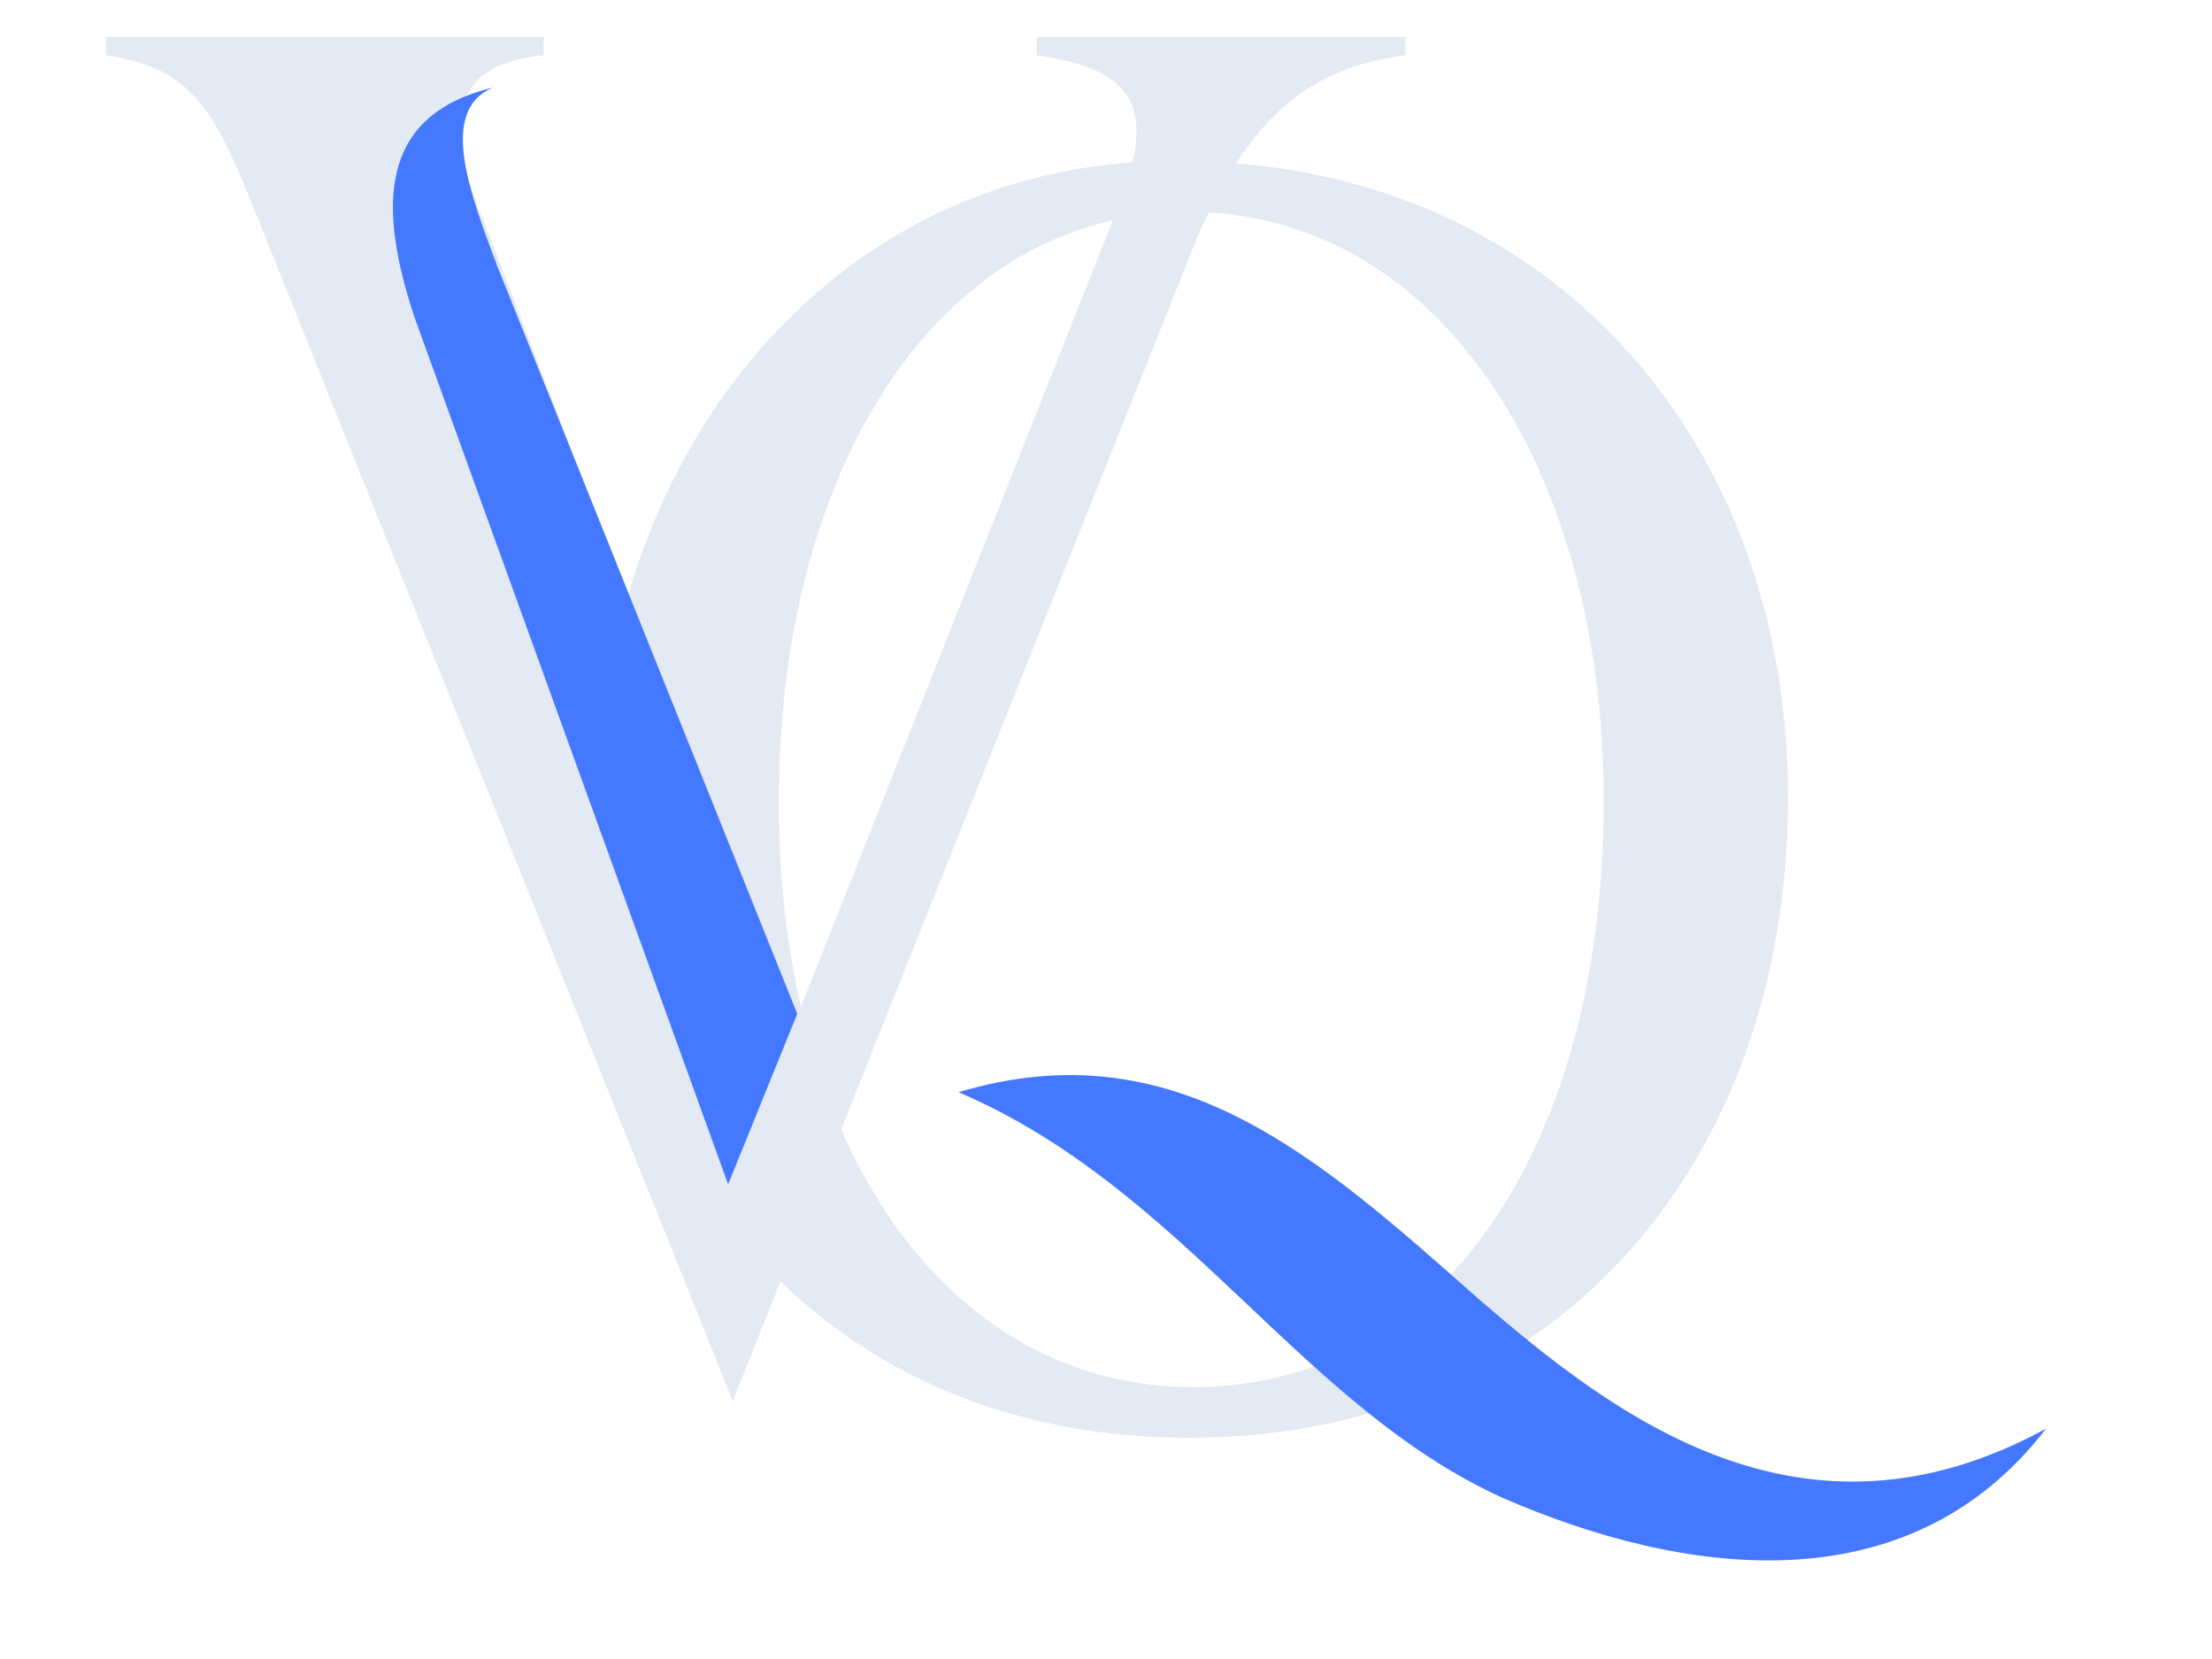
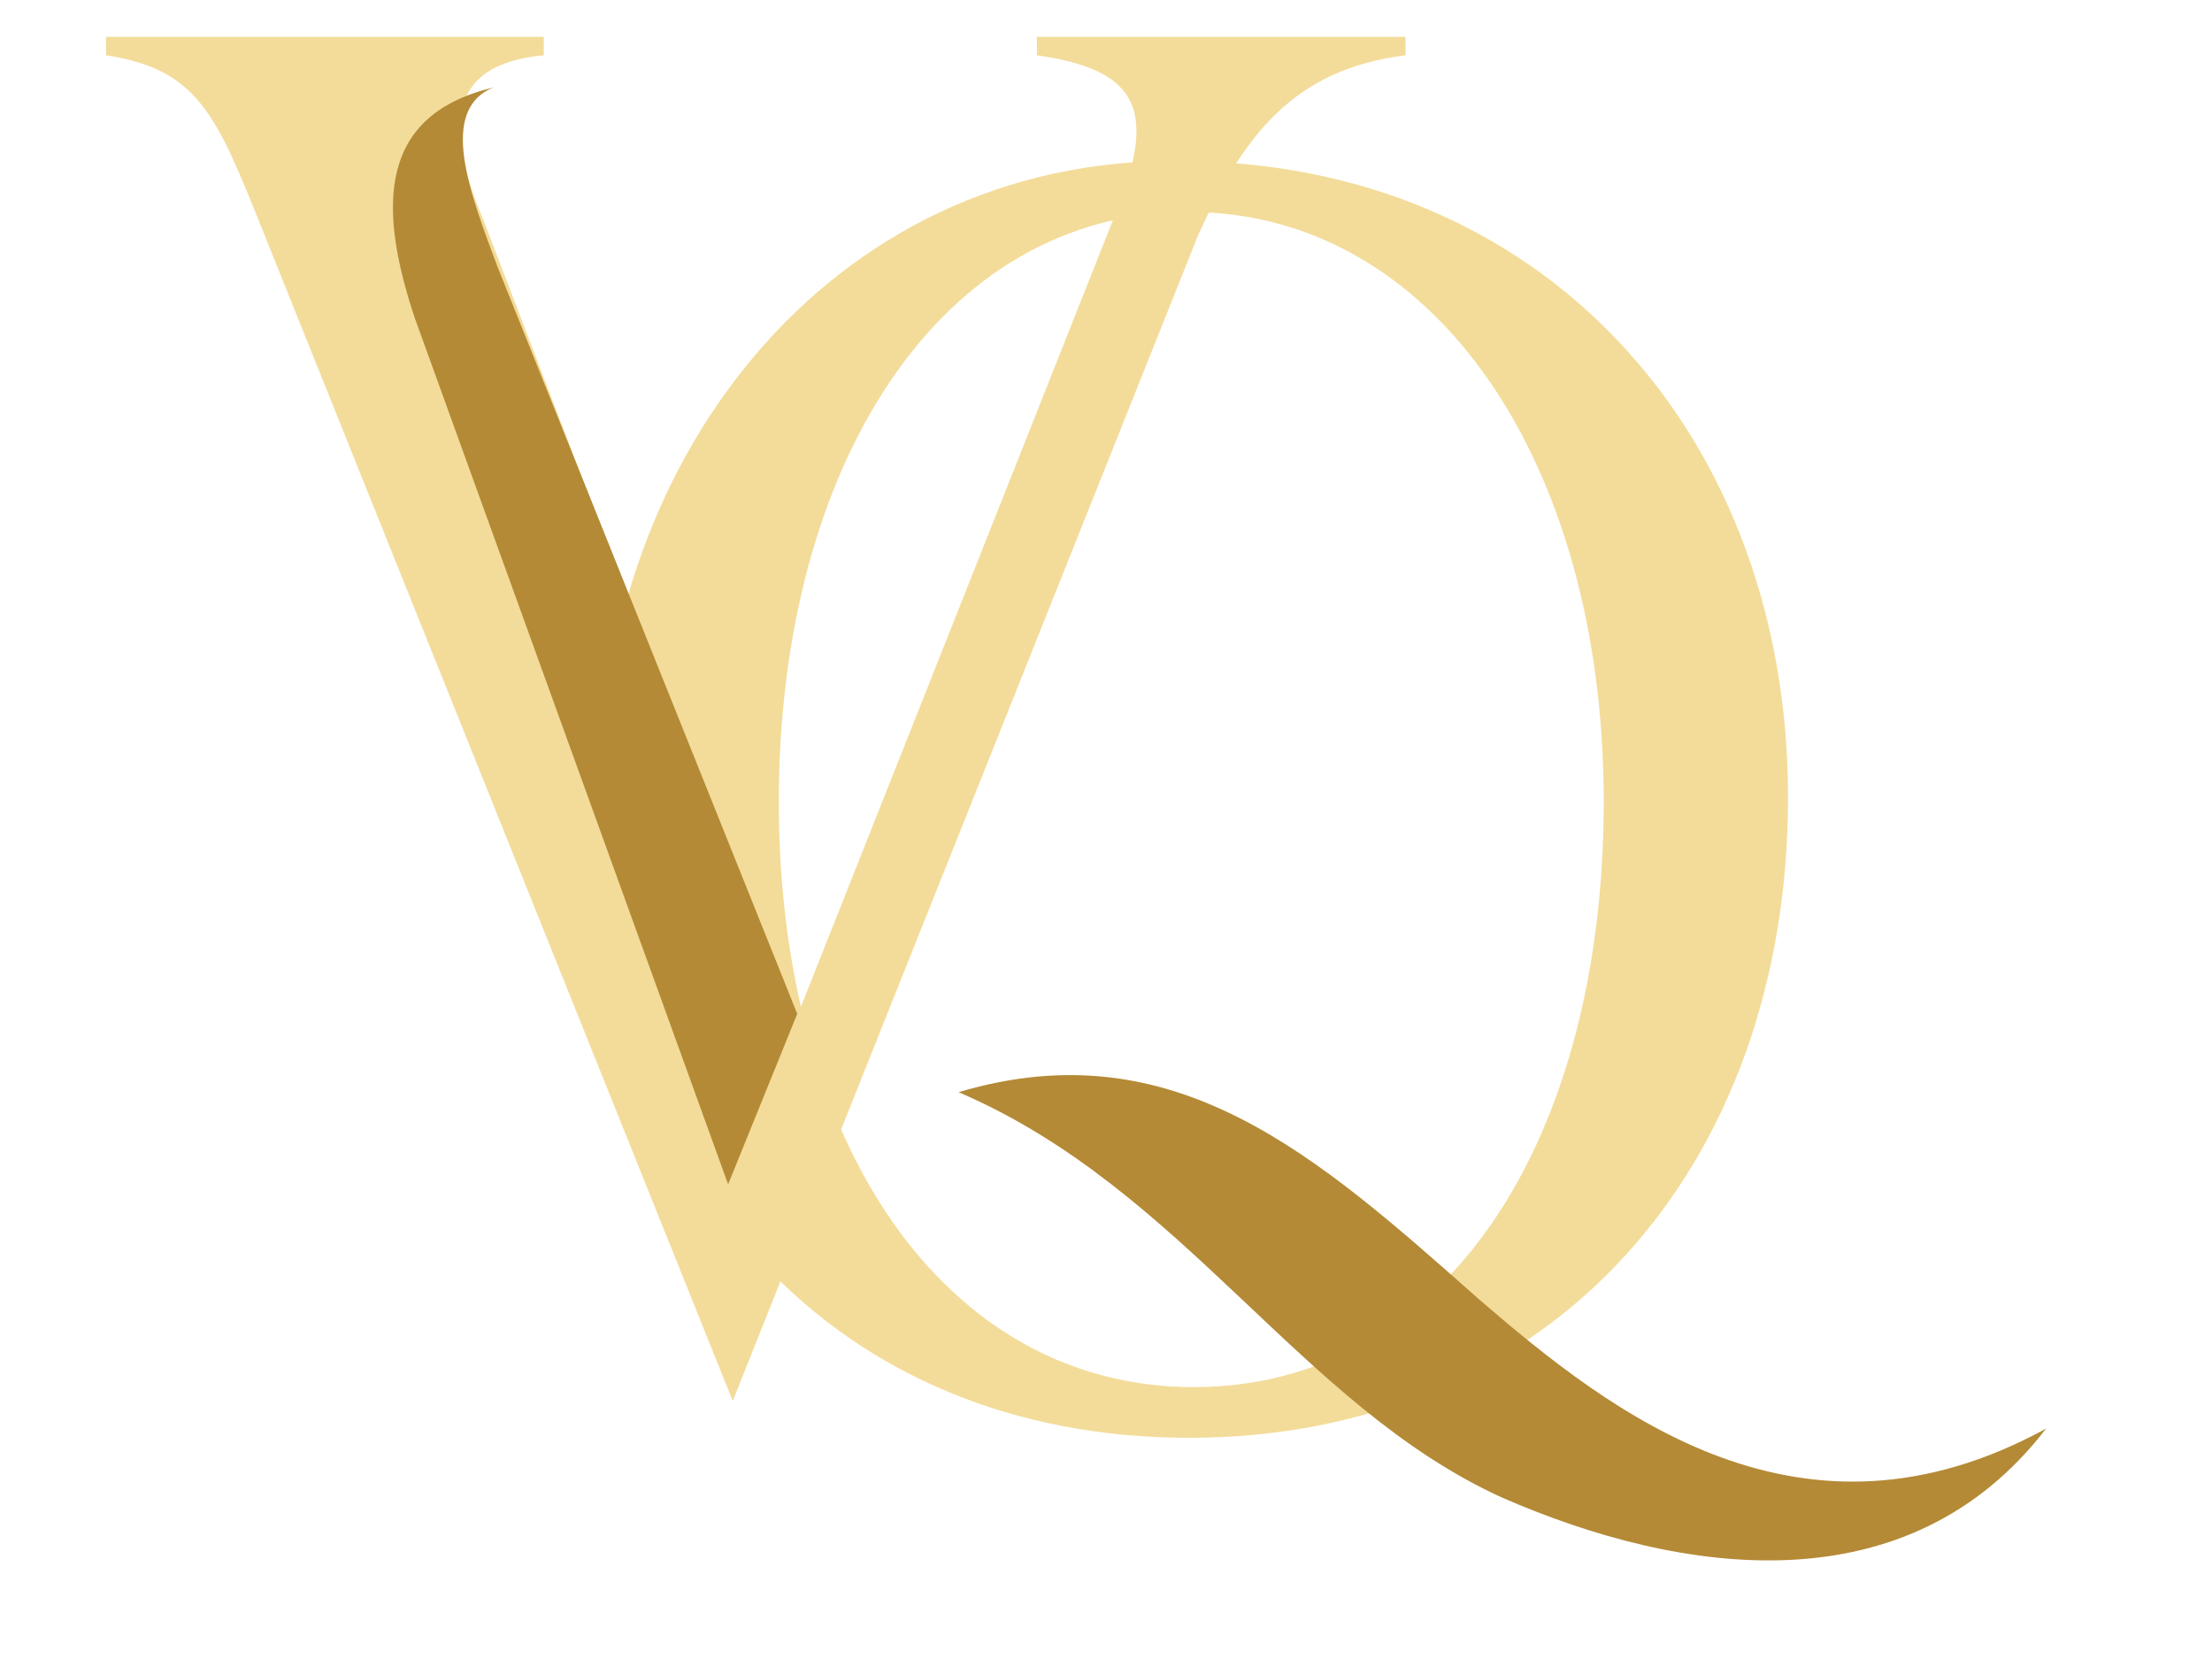
<svg xmlns="http://www.w3.org/2000/svg" viewBox="0 0 480 360">
-   <path fill="#E4EAF4" d="M260 35C182 32 130 98 130 174C130 257 182 312 258 312C337 312 388 253 388 173C388 96 337 37 260 35ZM258 46C311 46 348 100 348 174C348 247 314 301 259 301C205 301 169 248 169 174C169 101 204 46 258 46Z" />
-   <path fill="#4378FF" d="M208 237C255 223 286 251 321 282C350 307 391 339 444 310C414 349 365 342 326 325C282 305 257 258 208 237Z" />
-   <path fill="#E4EAF4" d="M23 8H118V12C96 14 97 29 105 48L172 223L243 44C251 23 246 15 225 12V8H305V12C281 15 270 29 260 51L159 304L57 50C47 25 43 15 23 12Z" />
-   <path fill="#4378FF" d="M107 19C95 24 102 42 108 58L173 220L158 257L90 69C82 45 82 25 107 19Z" />
+   <path fill="#F3DC9A" d="M260 35C182 32 130 98 130 174C130 257 182 312 258 312C337 312 388 253 388 173C388 96 337 37 260 35ZM258 46C311 46 348 100 348 174C348 247 314 301 259 301C205 301 169 248 169 174C169 101 204 46 258 46Z" />
+   <path fill="#B48A36" d="M208 237C255 223 286 251 321 282C350 307 391 339 444 310C414 349 365 342 326 325C282 305 257 258 208 237Z" />
+   <path fill="#F3DC9A" d="M23 8H118V12C96 14 97 29 105 48L172 223L243 44C251 23 246 15 225 12V8H305V12C281 15 270 29 260 51L159 304L57 50C47 25 43 15 23 12Z" />
+   <path fill="#B48A36" d="M107 19C95 24 102 42 108 58L173 220L158 257L90 69C82 45 82 25 107 19Z" />
</svg>
